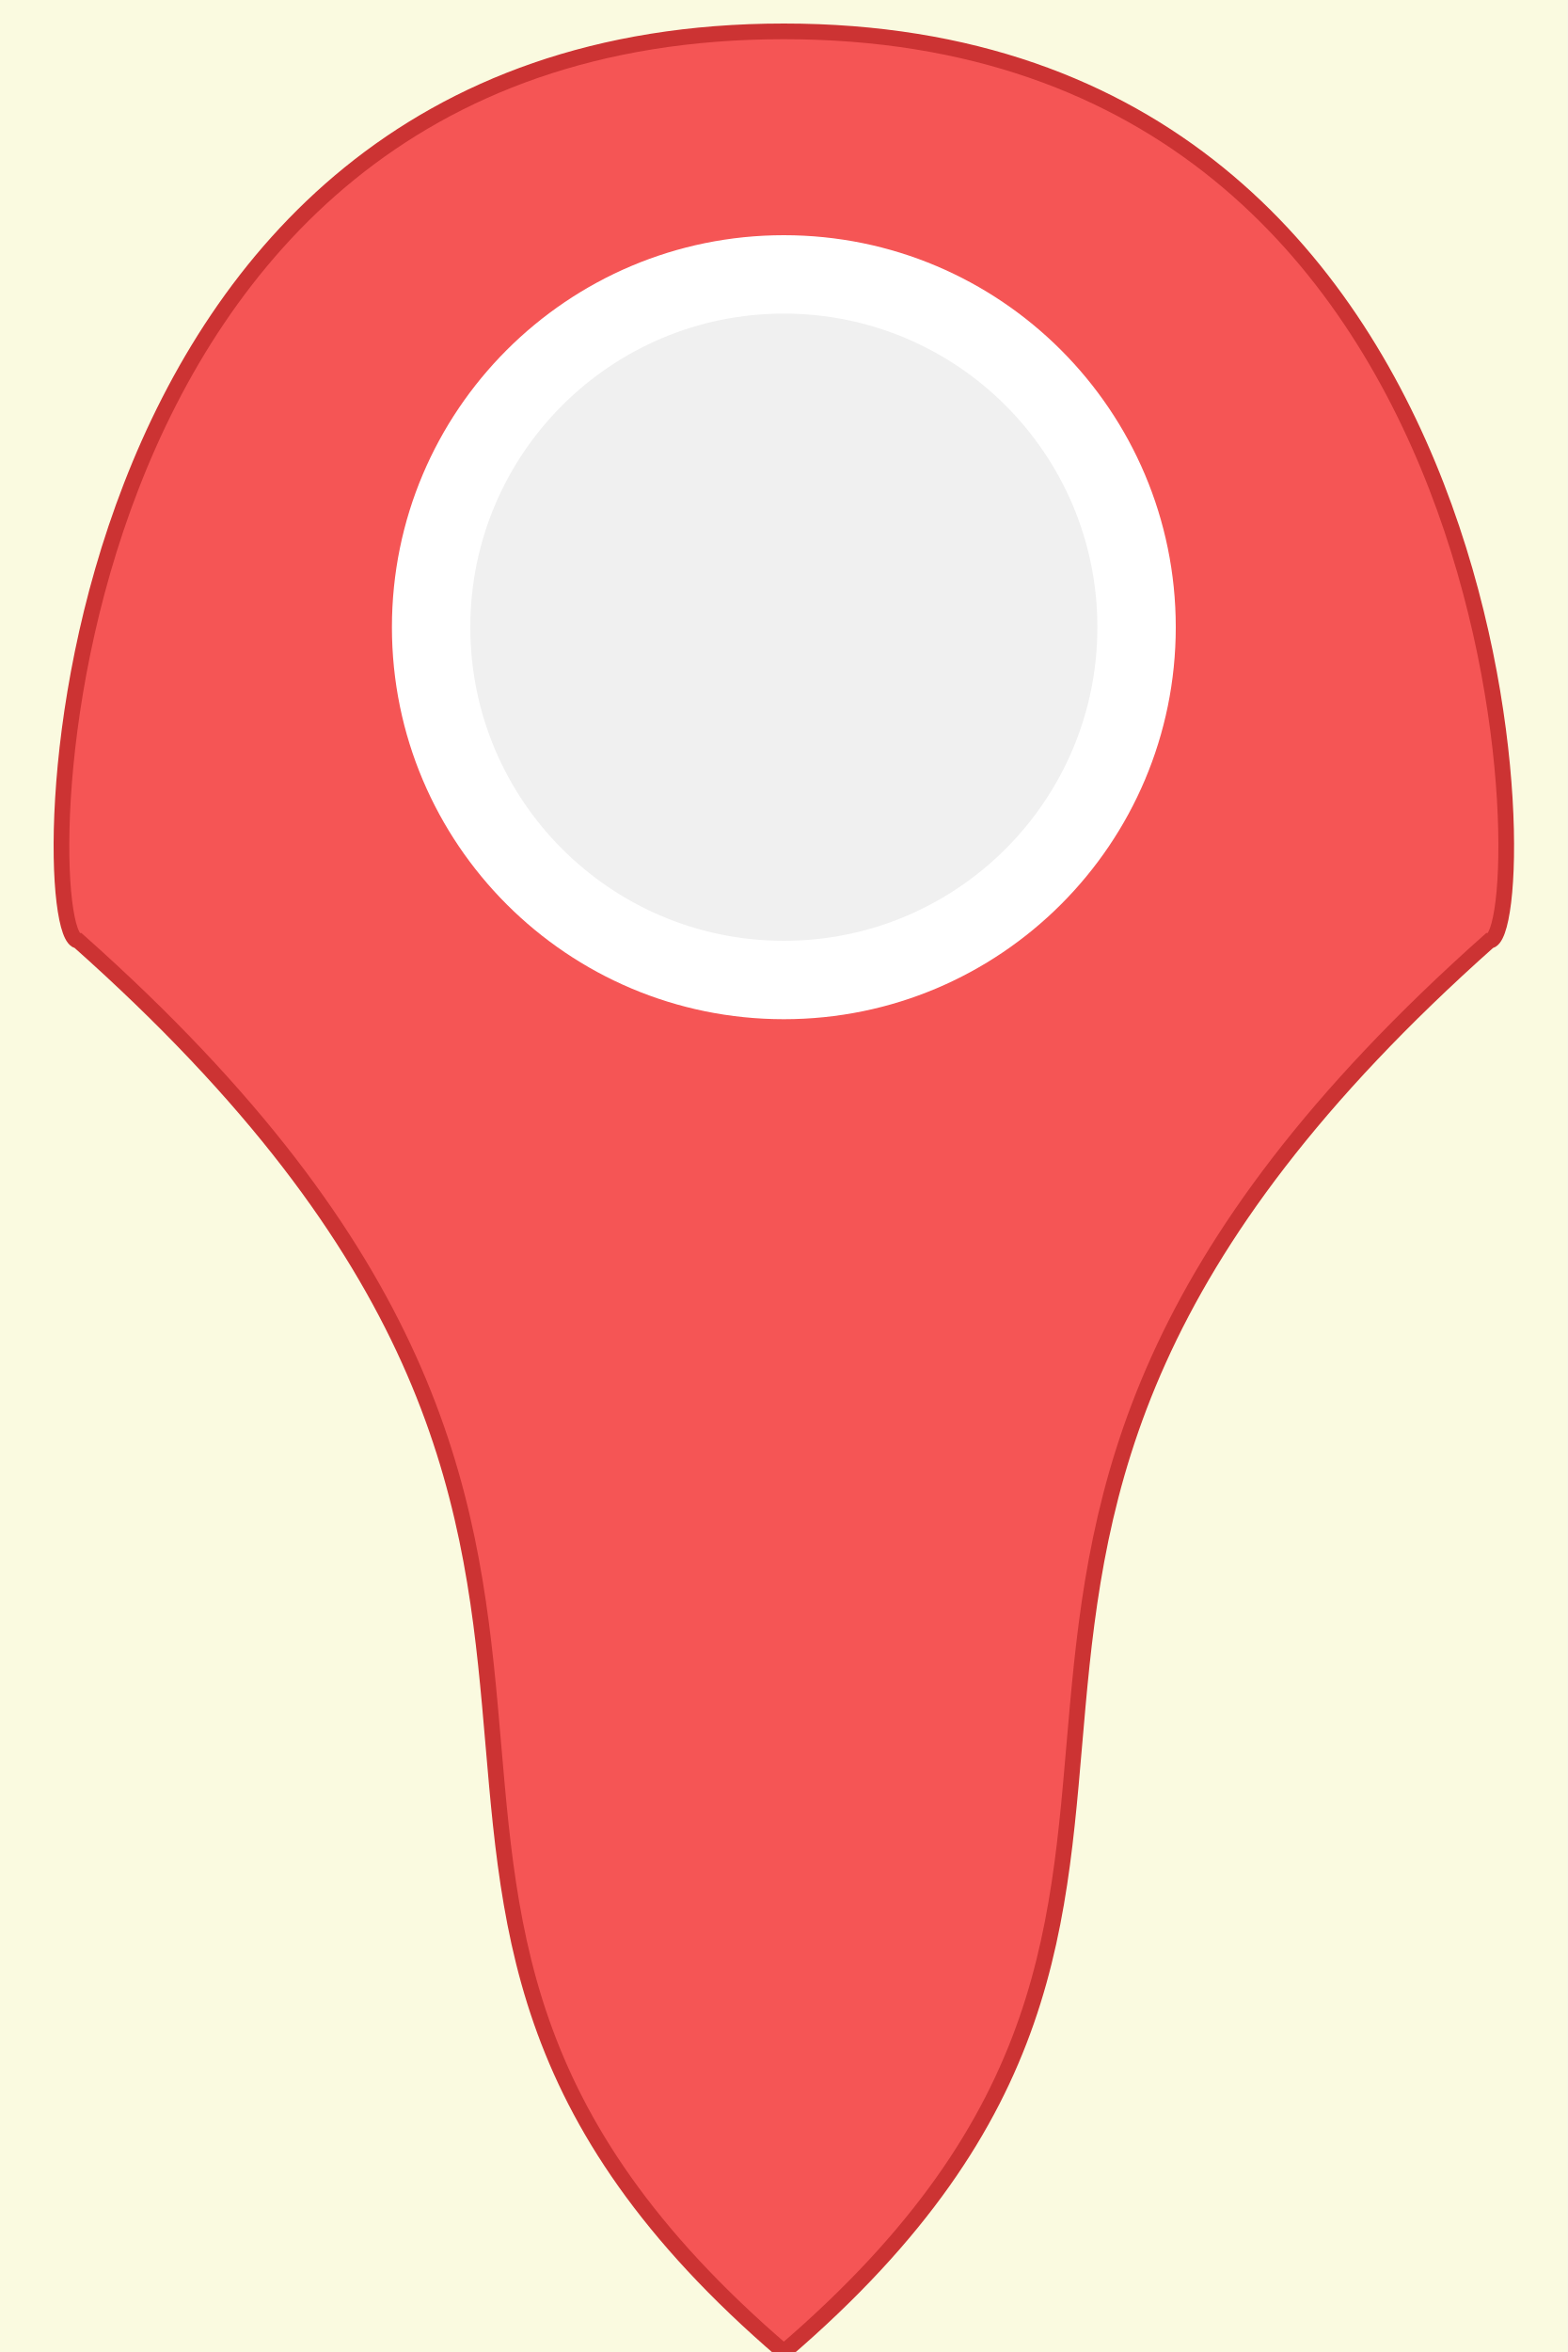
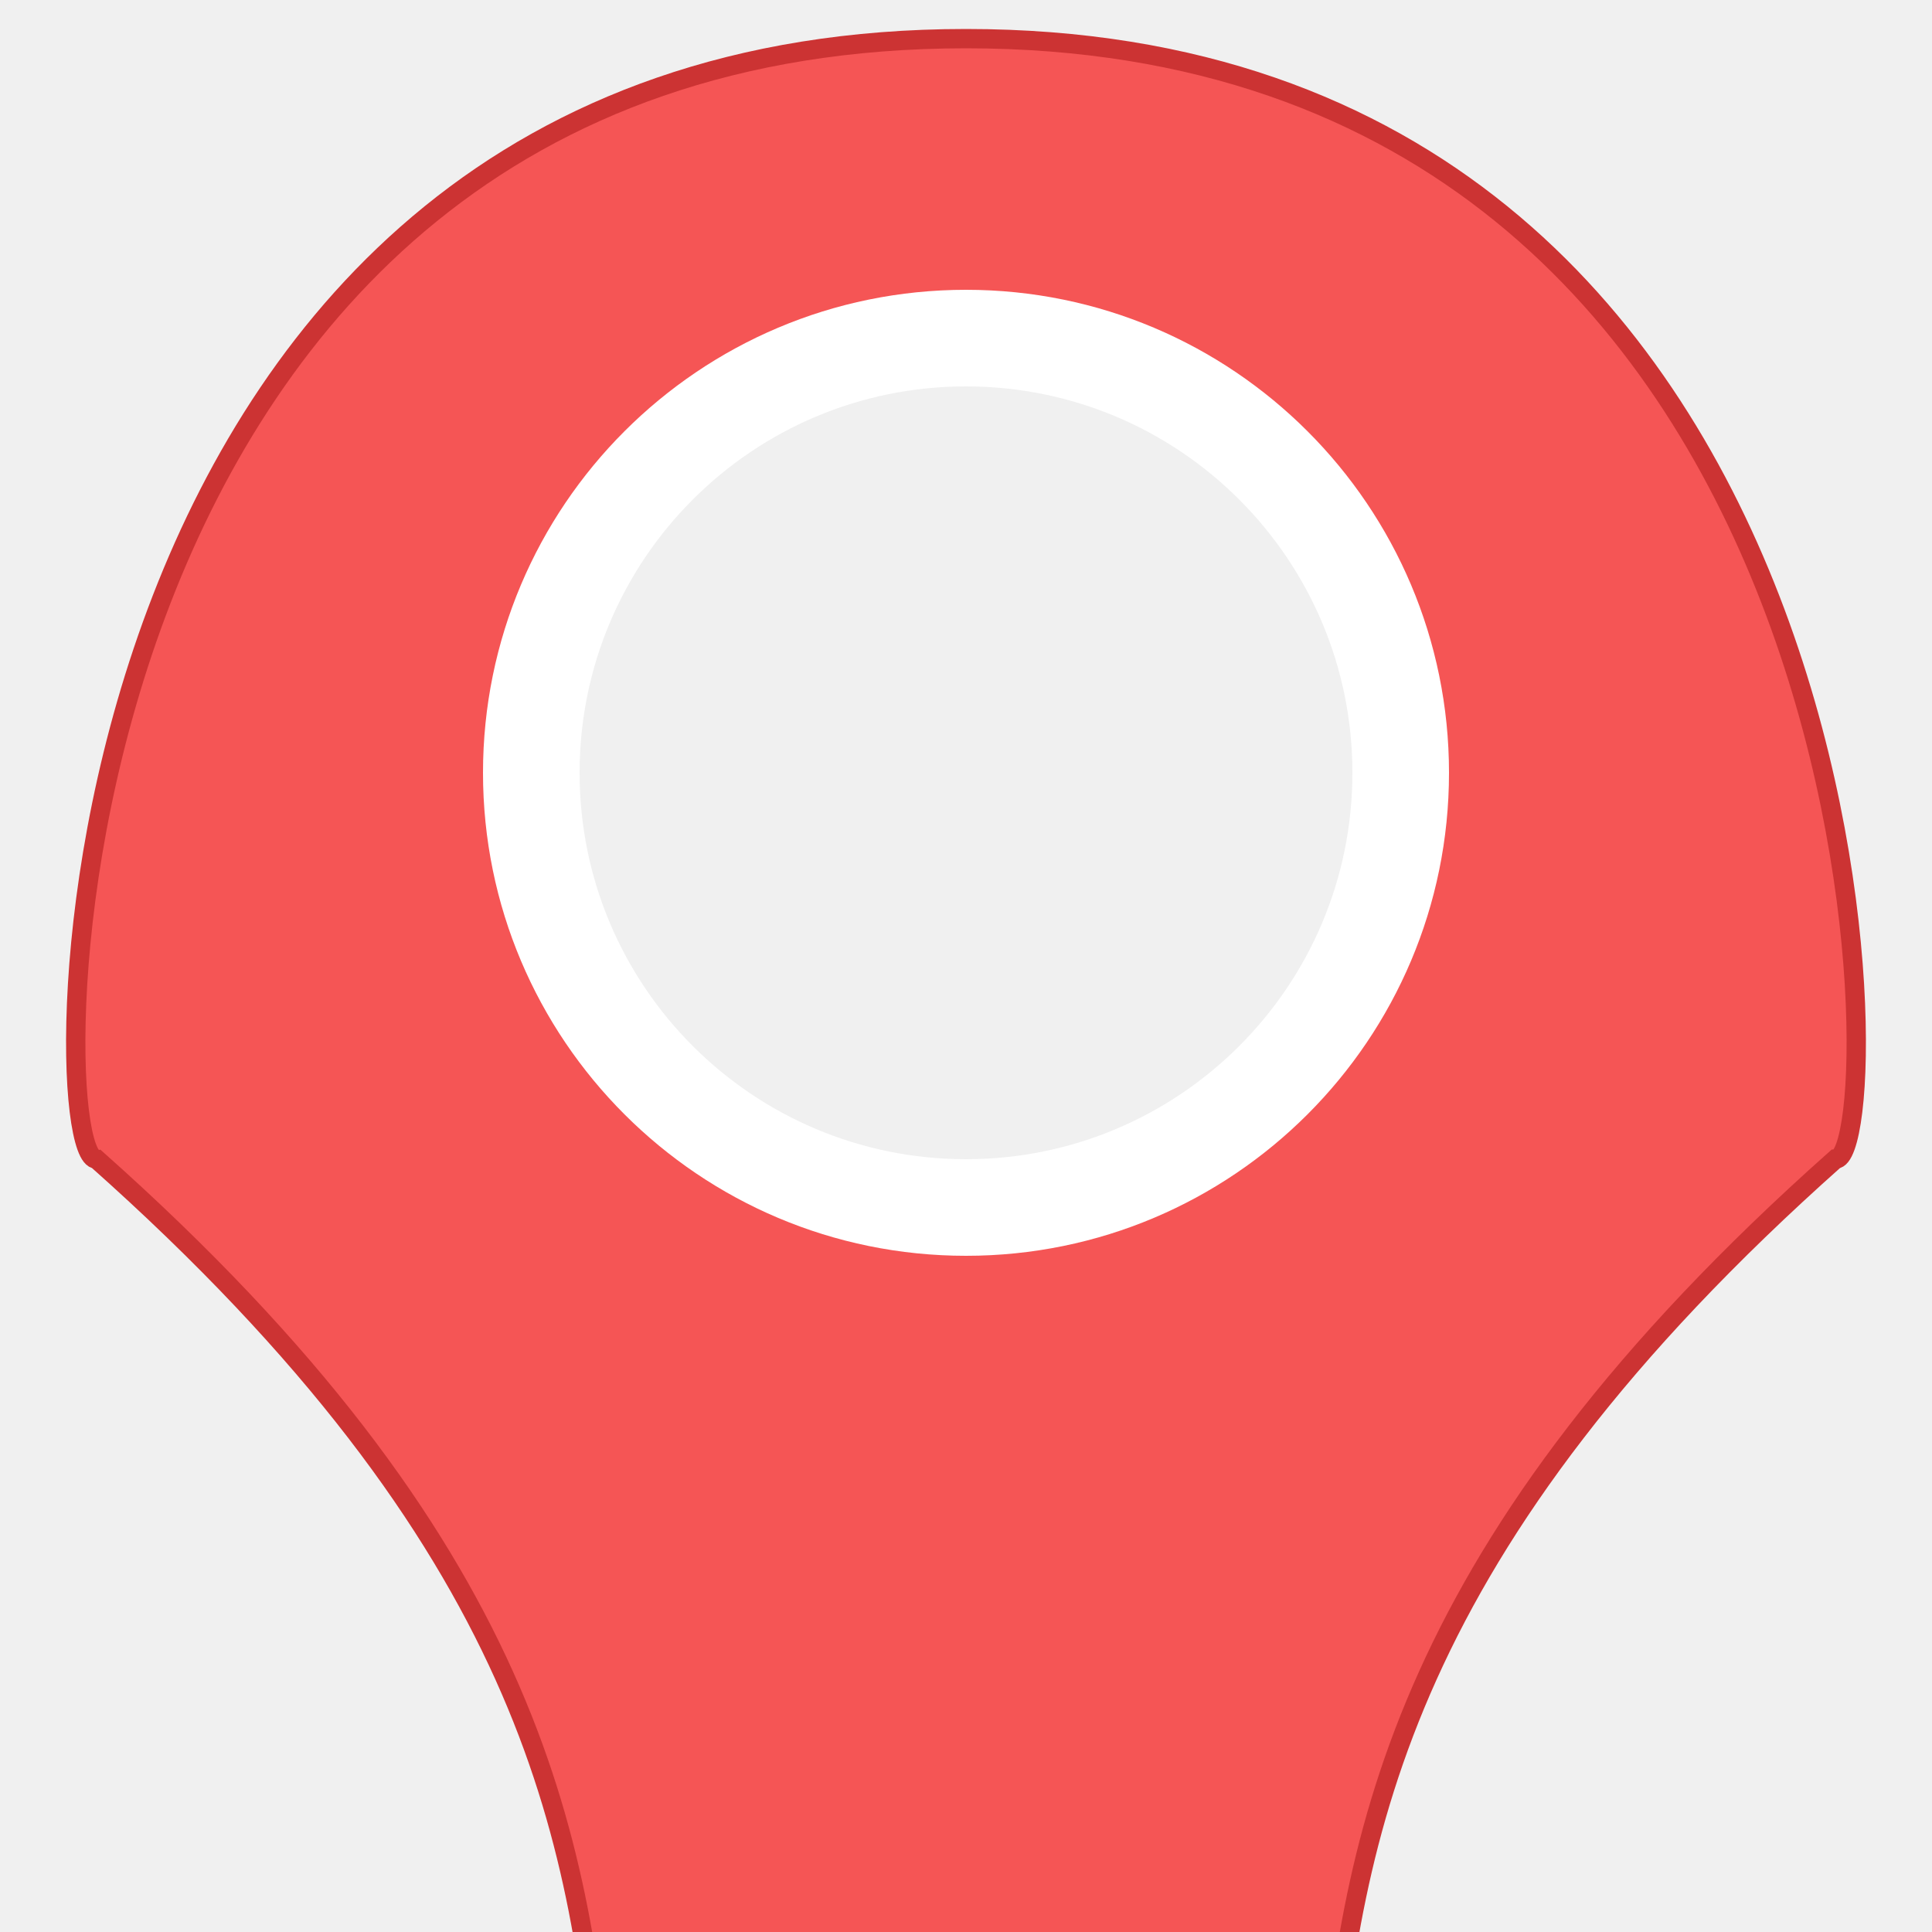
- <svg xmlns="http://www.w3.org/2000/svg" width="100" height="150" viewBox="0 0 100 150">
+ <svg xmlns="http://www.w3.org/2000/svg" width="100" height="100" viewBox="0 0 100 100">
  <g>
-     <rect x="0" y="0" width="100" height="200" fill="#fafae0" />
    <path d="M 50 150 C 85 120 50 100 95 60 C 98 60 98 2 50 2 C 2 2 2 60 5 60 C 50 100 15 120 50 150" fill="#f55555" stroke="#cc3333" stroke-width="1" class="pin" />
    <circle cx="50" cy="40" r="25" fill="#ffffff" class="balls" />
    <circle cx="50" cy="40" r="20" fill="#f0f0f0" class="ballb" />
  </g>
</svg>
